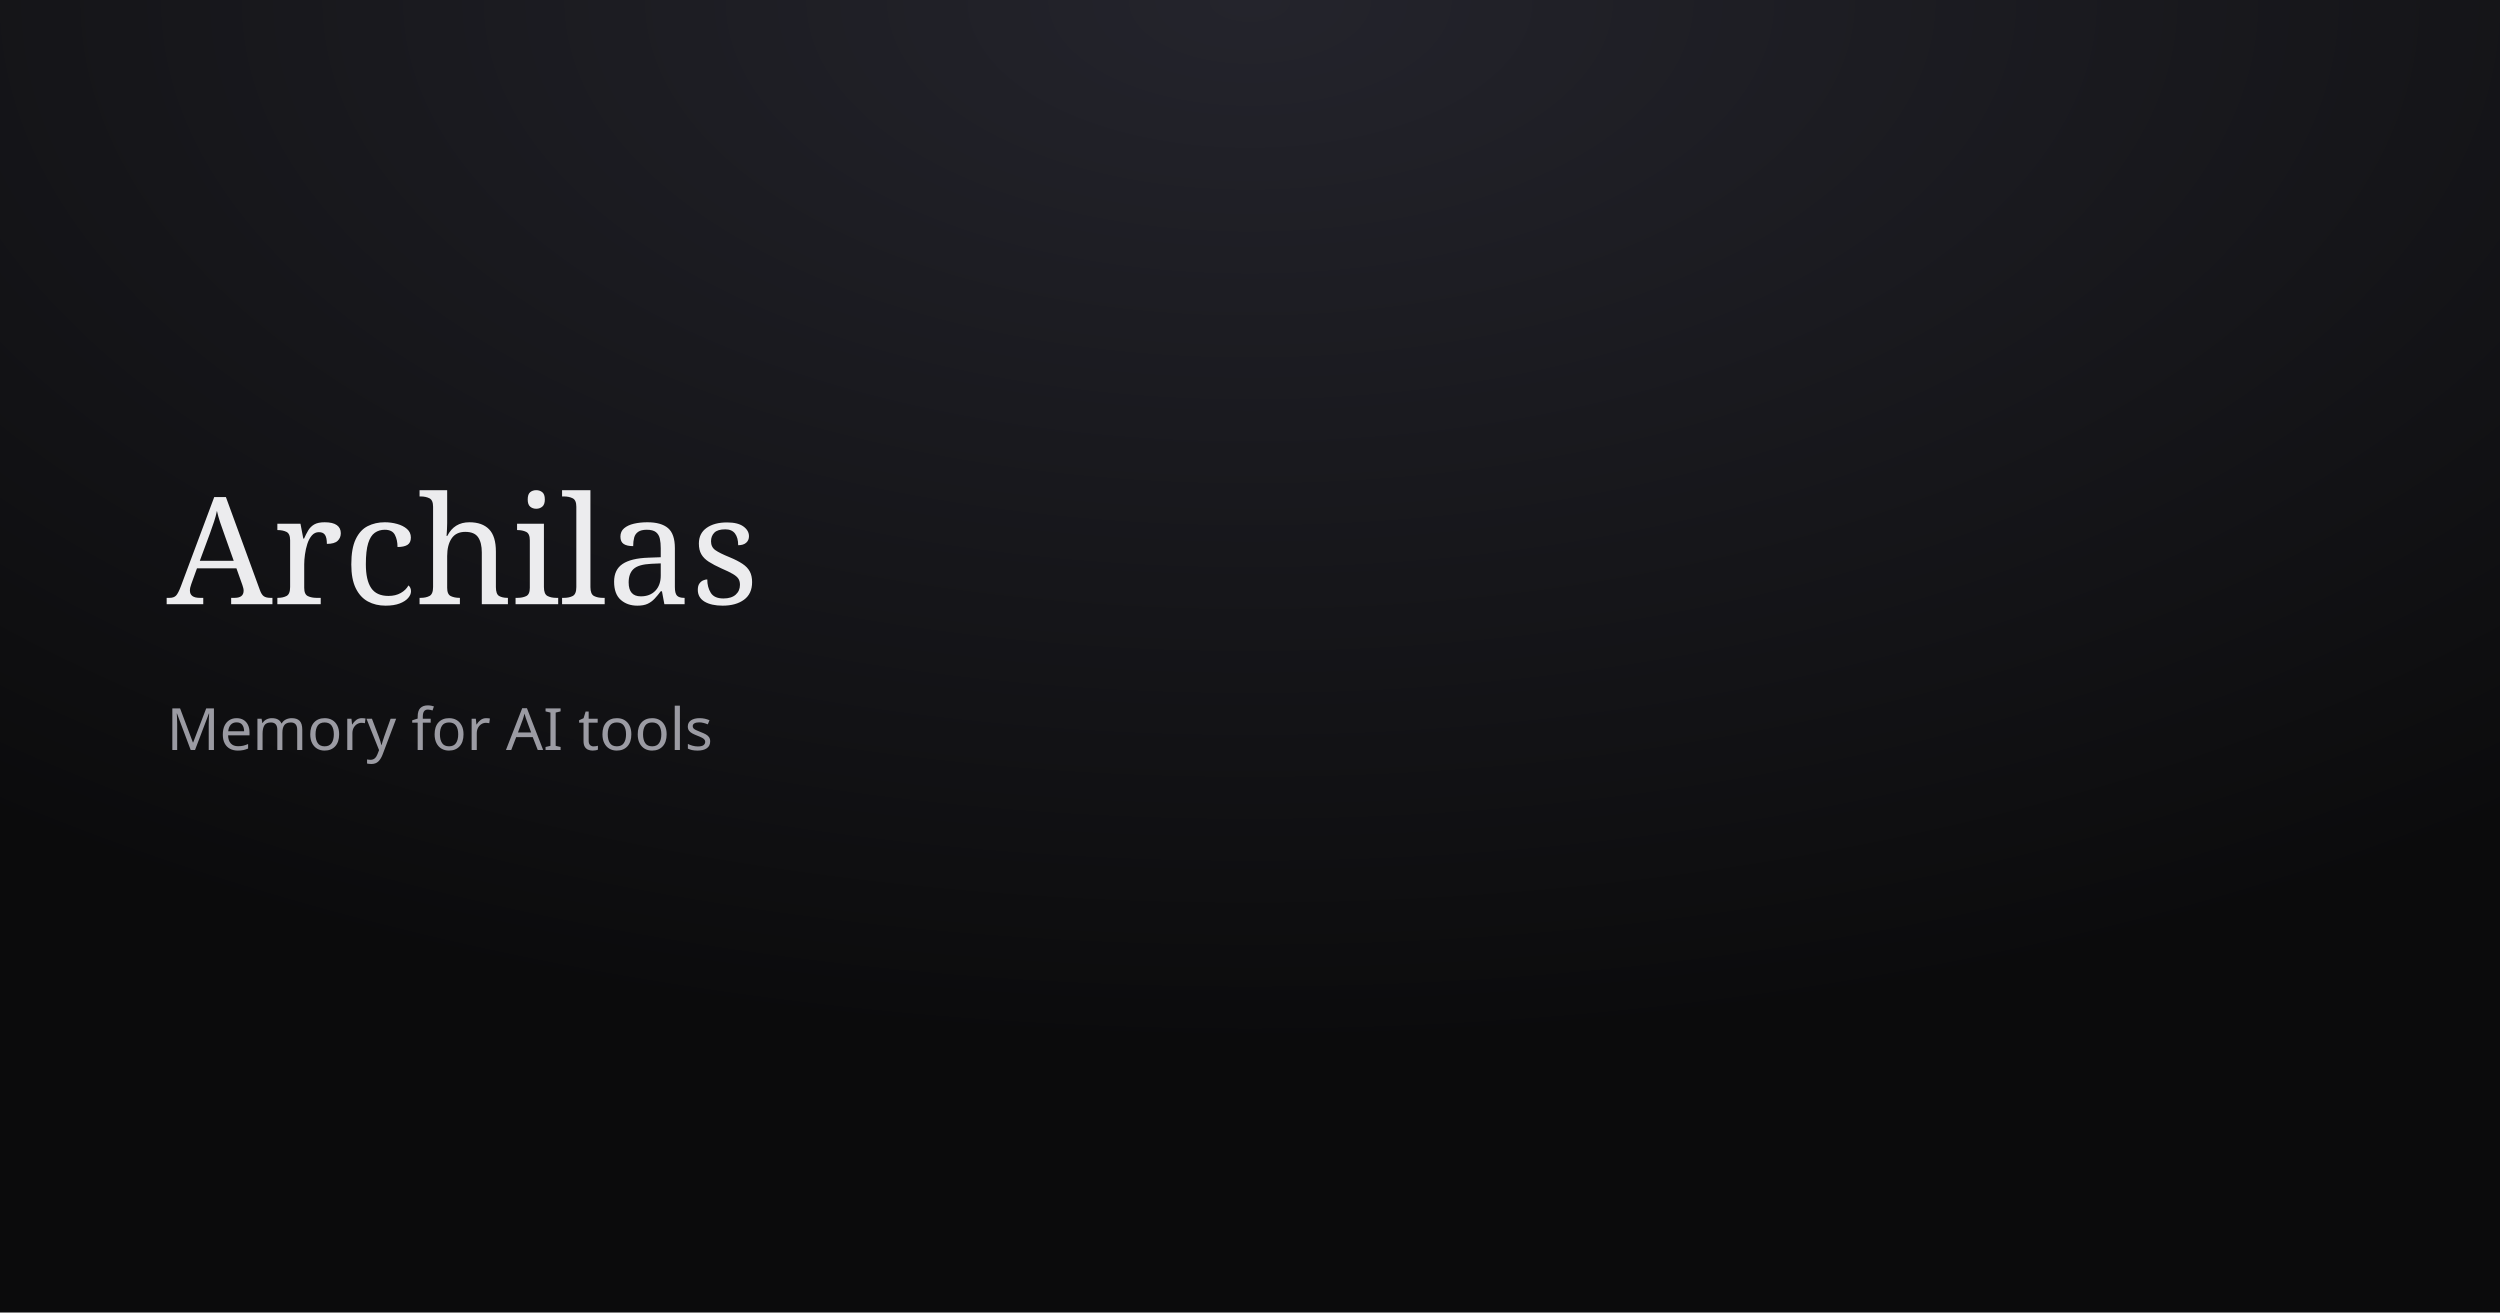
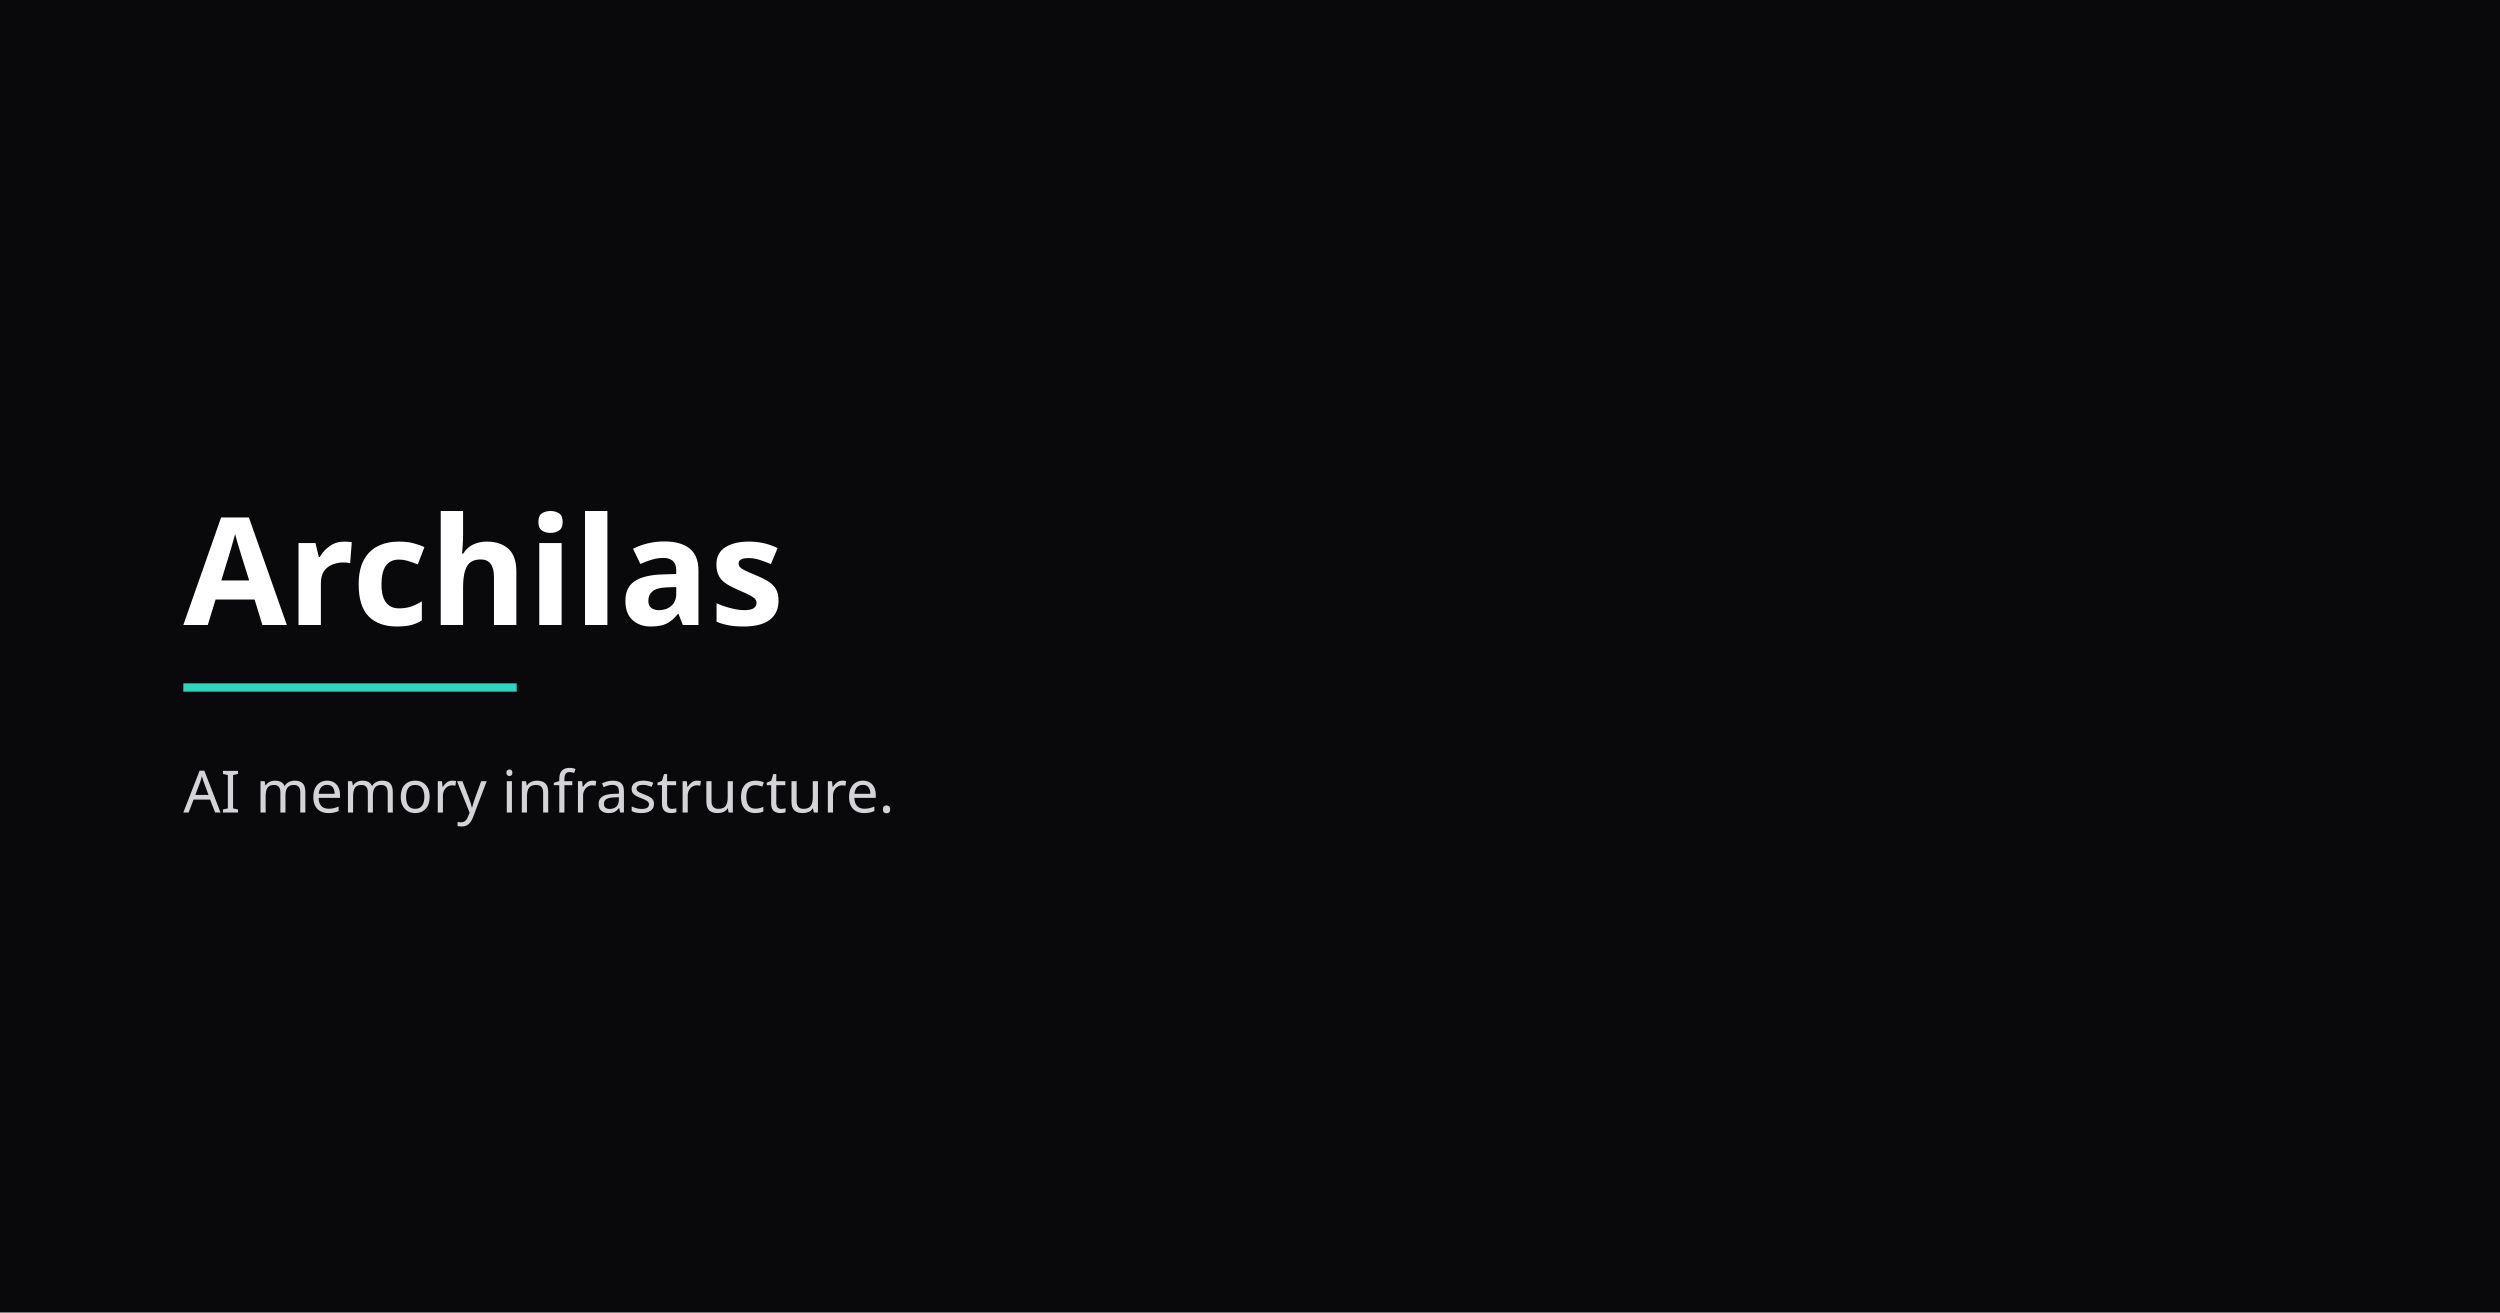
<svg xmlns="http://www.w3.org/2000/svg" width="1200" height="630" viewBox="0 0 1200 630">
-   <defs>
-     <radialGradient id="g" cx="50%" cy="0%" r="80%">
-       <stop offset="0%" stop-color="#24242c" />
-       <stop offset="100%" stop-color="#0b0b0c" />
-     </radialGradient>
-   </defs>
-   <rect width="1200" height="630" fill="url(#g)" />
-   <text x="80" y="290" font-family="Georgia, serif" font-size="72" fill="#ECECEE">Archilas</text>
-   <text x="80" y="360" font-family="ui-sans-serif,system-ui" font-size="28" fill="#9B9BA3">Memory for AI tools</text>
+   <rect width="1200" height="630" fill="#09090B" />
+   <text x="88" y="300" font-family="ui-sans-serif, system-ui, sans-serif" font-size="72" font-weight="650" fill="#FFFFFF">Archilas</text>
+   <rect x="88" y="328" width="160" height="4" fill="#2DD4BF" />
+   <text x="88" y="390" font-family="ui-sans-serif, system-ui, sans-serif" font-size="28" fill="#D4D4D8">AI memory infrastructure.</text>
</svg>
